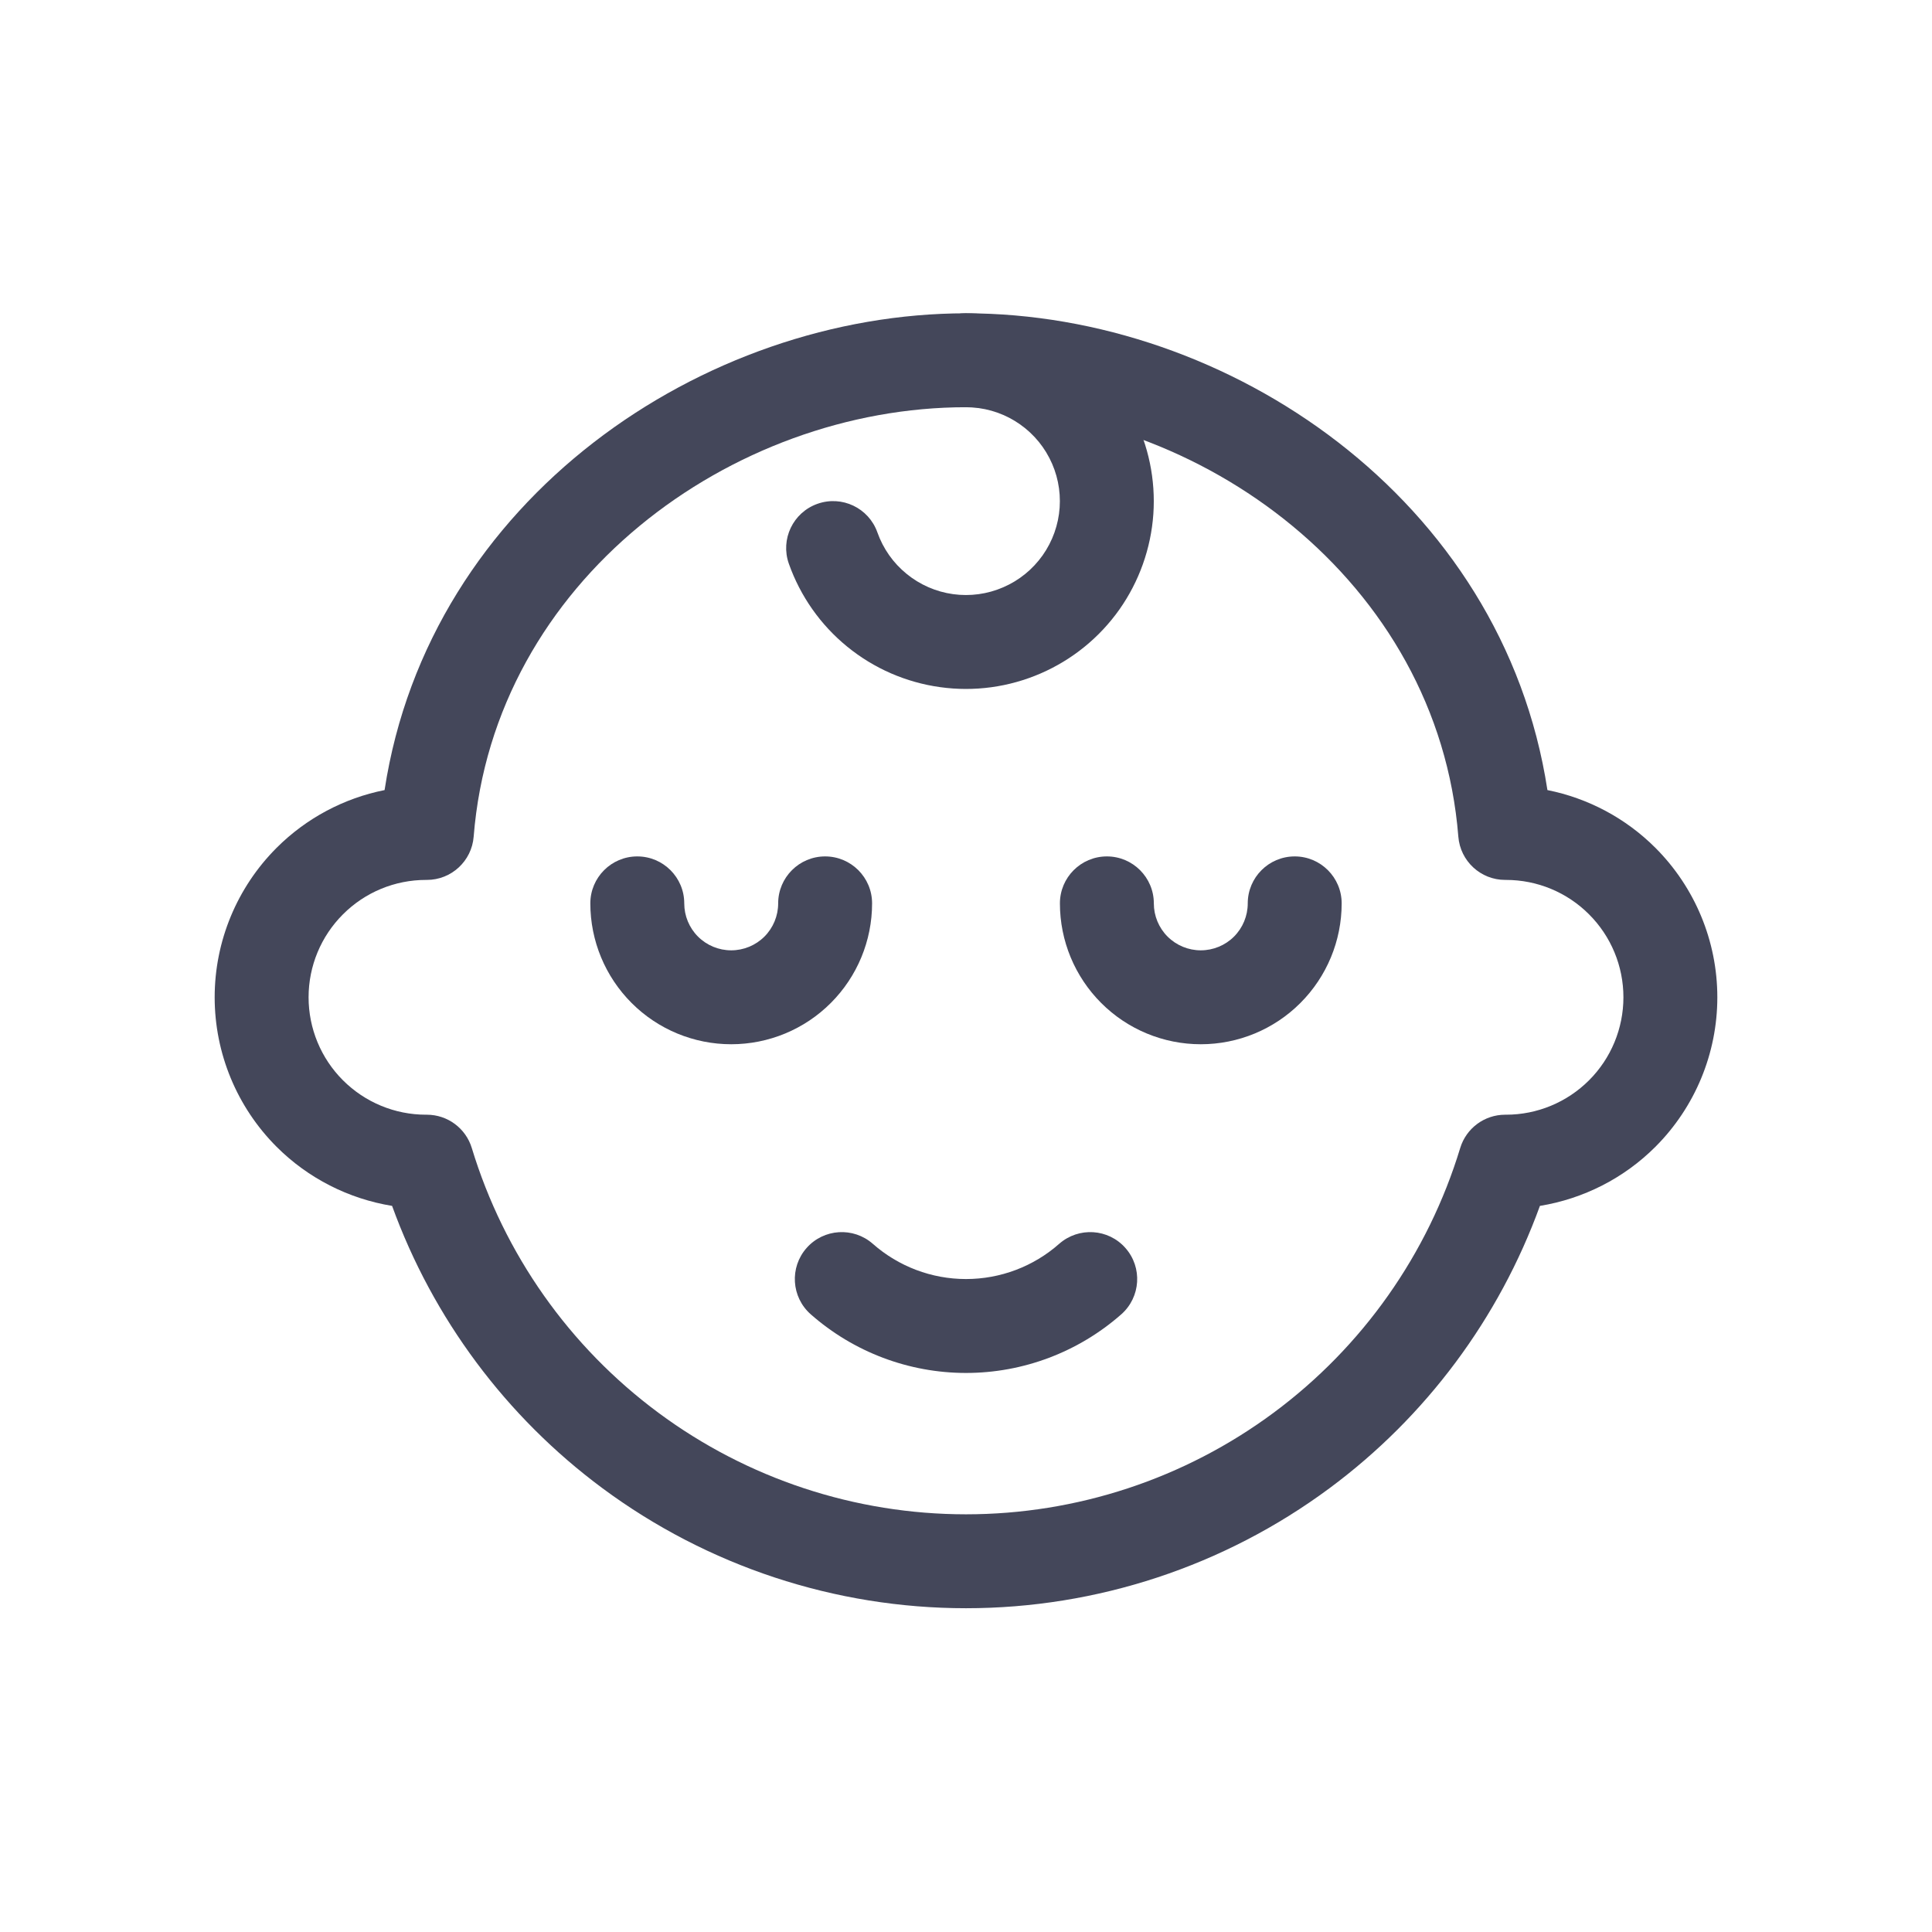
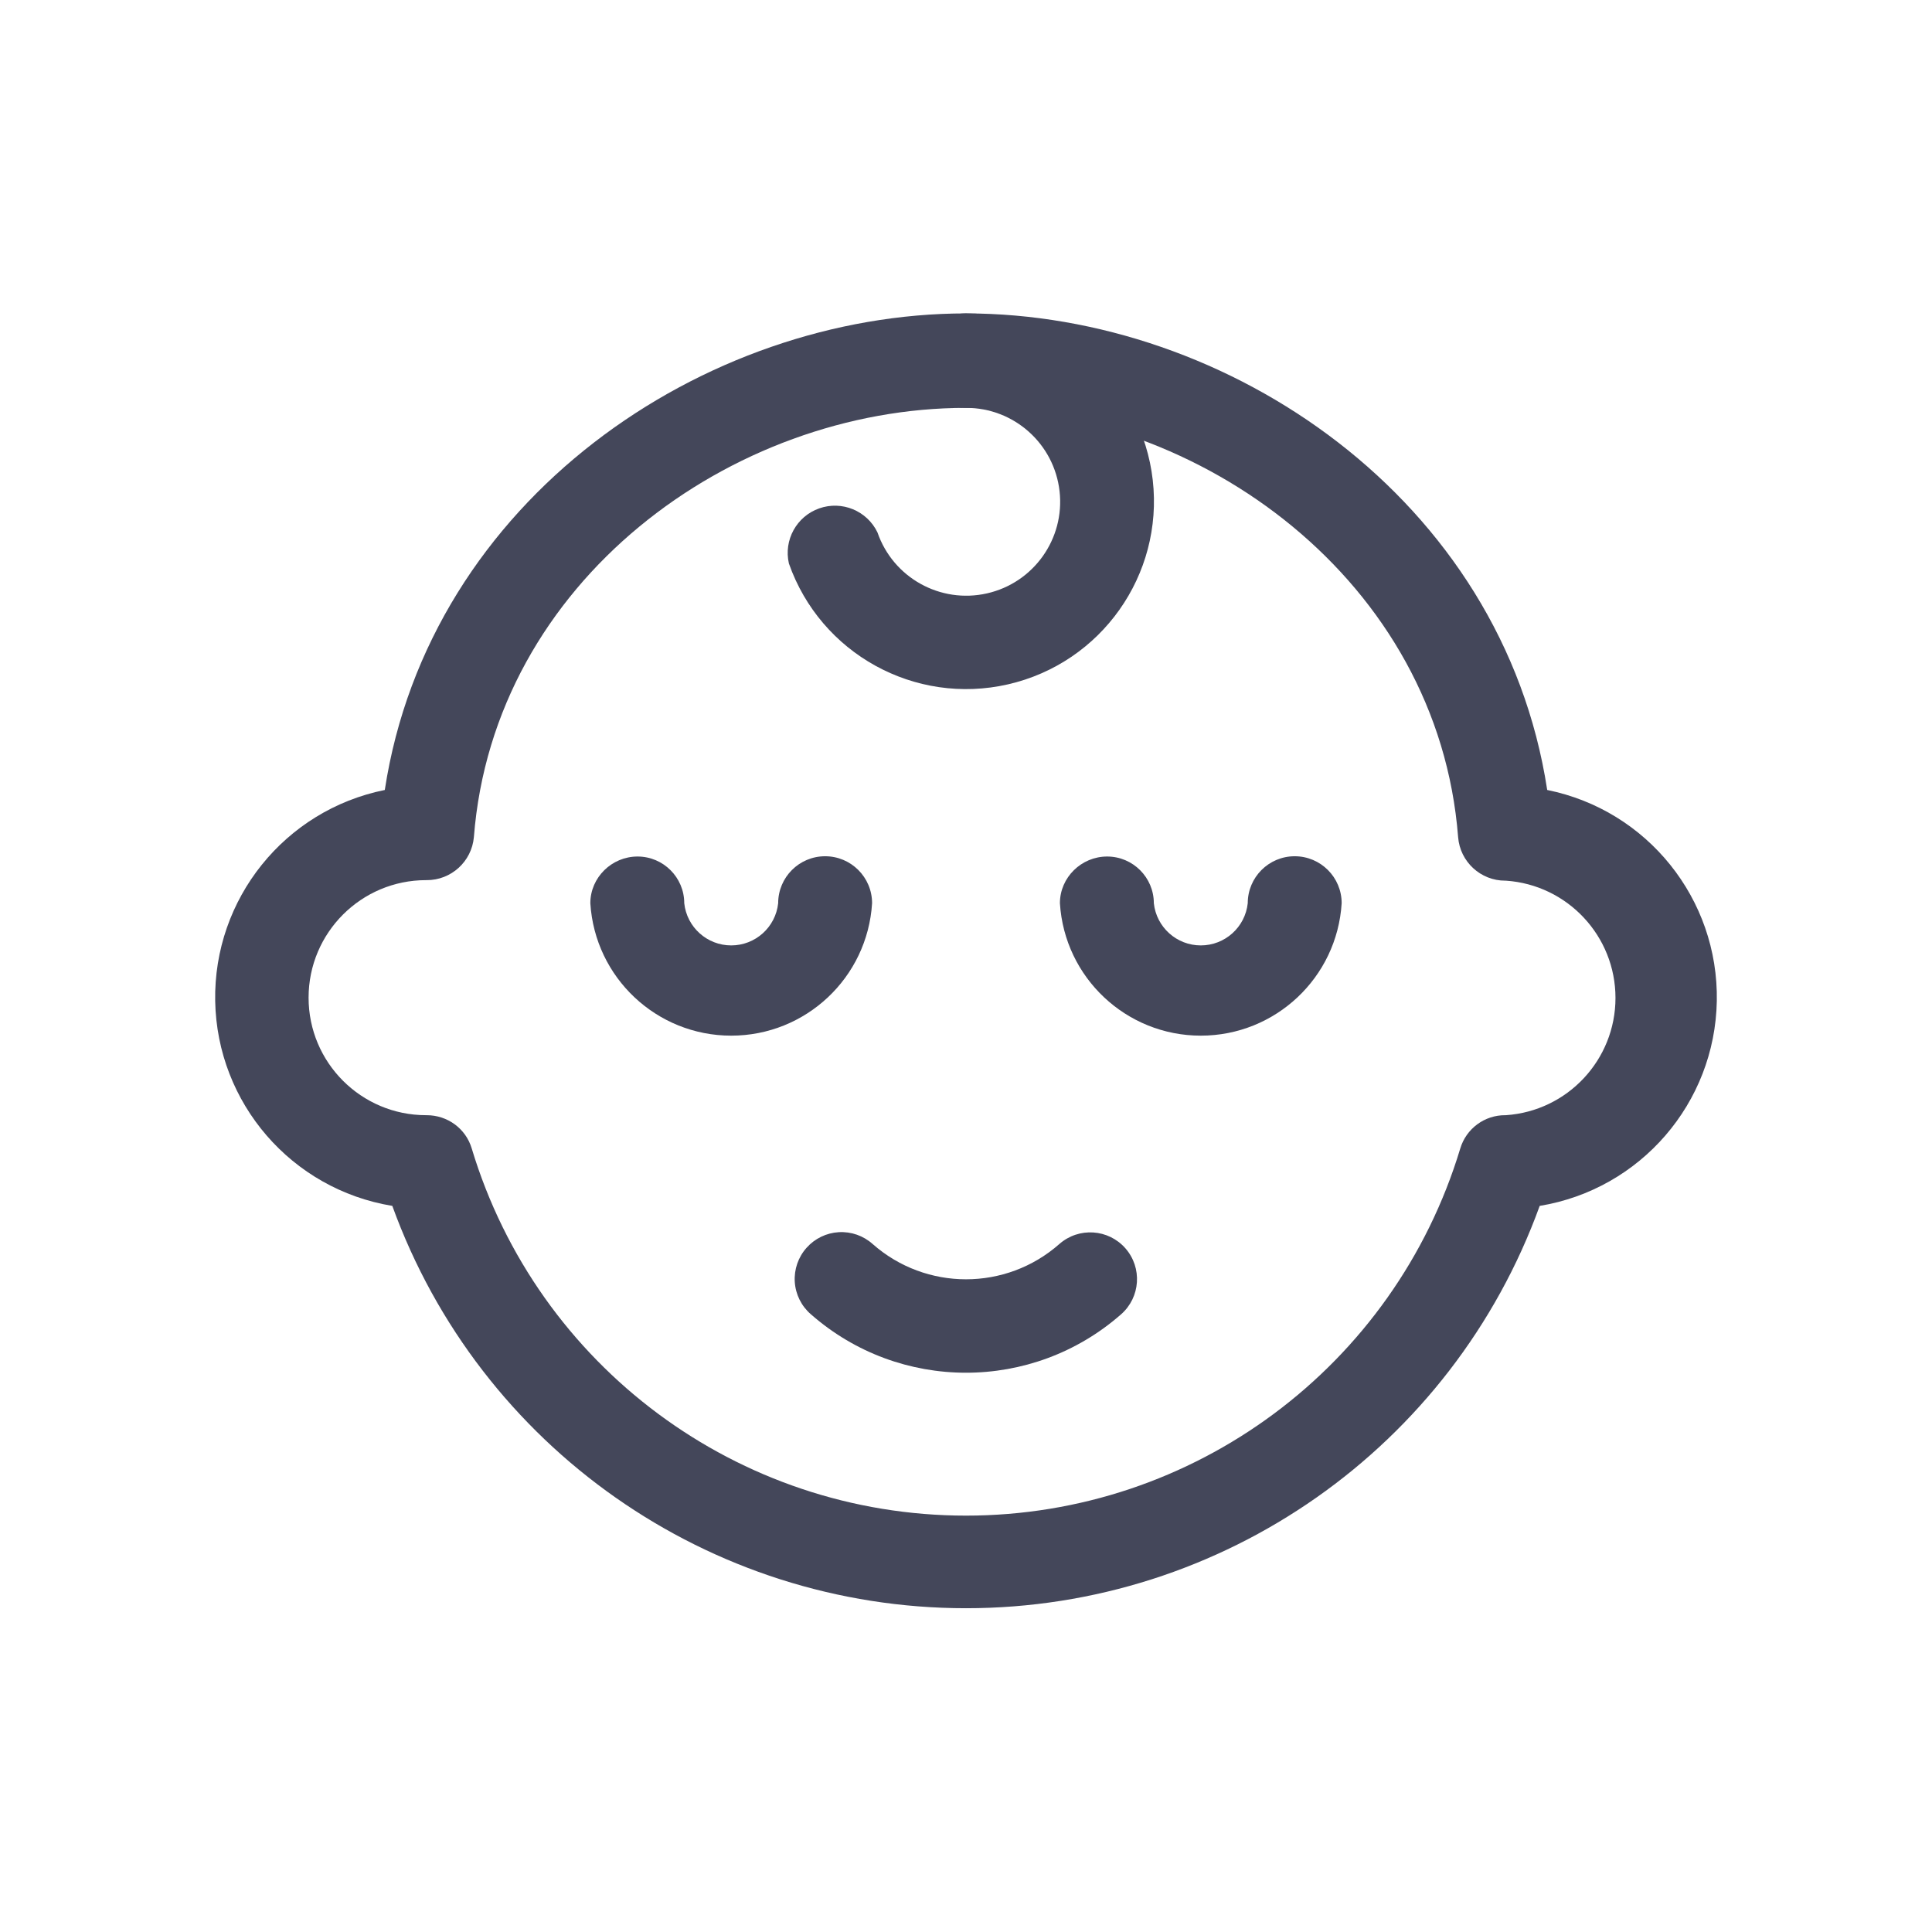
- <svg xmlns="http://www.w3.org/2000/svg" width="36" height="36" viewBox="0 0 36 36" fill="none">
-   <g opacity="0.8">
-     <path fill-rule="evenodd" clip-rule="evenodd" d="M7.166 14.722C7.997 9.29 13.117 5.838 18 5.838C22.883 5.838 28.003 9.29 28.834 14.722C29.591 14.873 30.293 15.245 30.847 15.799C31.585 16.538 32 17.539 32 18.583C32 19.628 31.585 20.629 30.847 21.368C30.259 21.956 29.504 22.338 28.694 22.47C27.933 24.566 26.572 26.398 24.773 27.731C22.814 29.183 20.439 29.967 18 29.967C15.561 29.967 13.186 29.183 11.226 27.731C9.428 26.398 8.066 24.566 7.306 22.47C6.496 22.338 5.741 21.956 5.153 21.368C4.415 20.629 4 19.628 4 18.583C4 17.539 4.415 16.538 5.153 15.799C5.707 15.245 6.409 14.873 7.166 14.722ZM18 7.588C13.63 7.588 9.204 10.823 8.826 15.59C8.79 16.045 8.41 16.396 7.954 16.396H7.938C7.357 16.396 6.801 16.626 6.391 17.037C5.98 17.447 5.75 18.003 5.75 18.583C5.75 19.163 5.98 19.72 6.391 20.13C6.801 20.54 7.357 20.771 7.938 20.771H7.954C8.339 20.771 8.679 21.023 8.791 21.391C9.391 23.366 10.61 25.096 12.269 26.325C13.927 27.554 15.936 28.217 18 28.217C20.064 28.217 22.073 27.554 23.731 26.325C25.39 25.096 26.609 23.366 27.209 21.391C27.321 21.023 27.661 20.771 28.046 20.771H28.062C28.643 20.771 29.199 20.54 29.609 20.13C30.02 19.72 30.25 19.163 30.25 18.583C30.25 18.003 30.02 17.447 29.609 17.037C29.199 16.626 28.643 16.396 28.062 16.396H28.046C27.59 16.396 27.21 16.045 27.174 15.59C26.796 10.823 22.37 7.588 18 7.588Z" fill="#151931" />
-     <path fill-rule="evenodd" clip-rule="evenodd" d="M17.125 6.712C17.125 6.229 17.517 5.837 18 5.838C18.642 5.838 19.271 6.014 19.819 6.348C20.367 6.682 20.813 7.159 21.108 7.729C21.402 8.299 21.535 8.939 21.491 9.579C21.446 10.219 21.227 10.835 20.857 11.359C20.486 11.883 19.979 12.294 19.39 12.549C18.801 12.804 18.154 12.893 17.518 12.804C16.882 12.716 16.283 12.455 15.786 12.049C15.289 11.644 14.913 11.109 14.699 10.504C14.538 10.049 14.777 9.549 15.232 9.388C15.688 9.226 16.188 9.465 16.349 9.921C16.456 10.223 16.644 10.491 16.893 10.693C17.141 10.896 17.441 11.027 17.759 11.071C18.076 11.115 18.4 11.071 18.694 10.943C18.989 10.816 19.242 10.61 19.428 10.348C19.613 10.086 19.723 9.778 19.745 9.458C19.767 9.138 19.701 8.818 19.553 8.533C19.406 8.248 19.183 8.01 18.909 7.843C18.635 7.676 18.32 7.588 18 7.588C17.516 7.587 17.125 7.196 17.125 6.712Z" fill="#151931" />
-     <path fill-rule="evenodd" clip-rule="evenodd" d="M15.029 23.255C15.349 22.892 15.902 22.858 16.264 23.177C16.744 23.6 17.361 23.833 18 23.833C18.64 23.833 19.257 23.6 19.736 23.177C20.099 22.858 20.652 22.892 20.971 23.255C21.291 23.617 21.256 24.17 20.894 24.49C20.094 25.194 19.066 25.583 18 25.583C16.935 25.583 15.906 25.194 15.107 24.49C14.744 24.17 14.71 23.617 15.029 23.255Z" fill="#151931" />
-     <path fill-rule="evenodd" clip-rule="evenodd" d="M20.625 15.958C21.108 15.958 21.5 16.35 21.5 16.833C21.5 17.065 21.592 17.288 21.756 17.452C21.92 17.616 22.143 17.708 22.375 17.708C22.607 17.708 22.83 17.616 22.994 17.452C23.158 17.288 23.25 17.065 23.25 16.833C23.25 16.35 23.642 15.958 24.125 15.958C24.608 15.958 25 16.35 25 16.833C25 17.53 24.723 18.197 24.231 18.689C23.739 19.182 23.071 19.458 22.375 19.458C21.679 19.458 21.011 19.182 20.519 18.689C20.027 18.197 19.75 17.53 19.75 16.833C19.75 16.35 20.142 15.958 20.625 15.958Z" fill="#151931" />
-     <path fill-rule="evenodd" clip-rule="evenodd" d="M11.875 15.958C12.358 15.958 12.75 16.35 12.75 16.833C12.75 17.065 12.842 17.288 13.006 17.452C13.17 17.616 13.393 17.708 13.625 17.708C13.857 17.708 14.08 17.616 14.244 17.452C14.408 17.288 14.5 17.065 14.5 16.833C14.5 16.35 14.892 15.958 15.375 15.958C15.858 15.958 16.25 16.35 16.25 16.833C16.25 17.53 15.973 18.197 15.481 18.689C14.989 19.182 14.321 19.458 13.625 19.458C12.929 19.458 12.261 19.182 11.769 18.689C11.277 18.197 11 17.53 11 16.833C11 16.35 11.392 15.958 11.875 15.958Z" fill="#151931" />
+ <svg xmlns="http://www.w3.org/2000/svg" width="36" height="36" fill="none">
+   <g opacity=".8" fill-rule="evenodd" clip-rule="evenodd" fill="#151931">
+     <path d="M7.17 14.72C8 9.3 13.12 5.84 18 5.84s10 3.45 10.83 8.88a3.94 3.94 0 0 1-.14 7.75 11.37 11.37 0 0 1-21.38 0 3.94 3.94 0 0 1-.14-7.75ZM18 7.6c-4.37 0-8.8 3.23-9.17 8a.88.88 0 0 1-.88.8h-.01a2.19 2.19 0 1 0 0 4.38h.01c.39 0 .73.25.84.62a9.62 9.62 0 0 0 18.42 0 .87.87 0 0 1 .84-.62h.01a2.19 2.19 0 0 0 0-4.37h-.01a.88.88 0 0 1-.88-.81c-.37-4.77-4.8-8-9.17-8Z" />
+     <path d="M17.12 6.71c0-.48.4-.87.88-.87a3.5 3.5 0 1 1-3.3 4.66.88.88 0 0 1 1.65-.58A1.75 1.75 0 1 0 18 7.6a.88.88 0 0 1-.88-.88ZM15.03 23.25a.87.87 0 0 1 1.23-.07 2.63 2.63 0 0 0 3.48 0 .87.87 0 1 1 1.15 1.31 4.38 4.38 0 0 1-5.78 0 .87.87 0 0 1-.08-1.24ZM20.63 15.96c.48 0 .87.39.87.87a.88.88 0 0 0 1.75 0 .87.87 0 1 1 1.75 0 2.63 2.63 0 0 1-5.25 0c0-.48.4-.87.88-.87ZM11.88 15.96c.48 0 .87.39.87.87a.88.88 0 0 0 1.75 0 .87.87 0 1 1 1.75 0 2.63 2.63 0 0 1-5.25 0c0-.48.4-.87.88-.87Z" />
  </g>
</svg>
